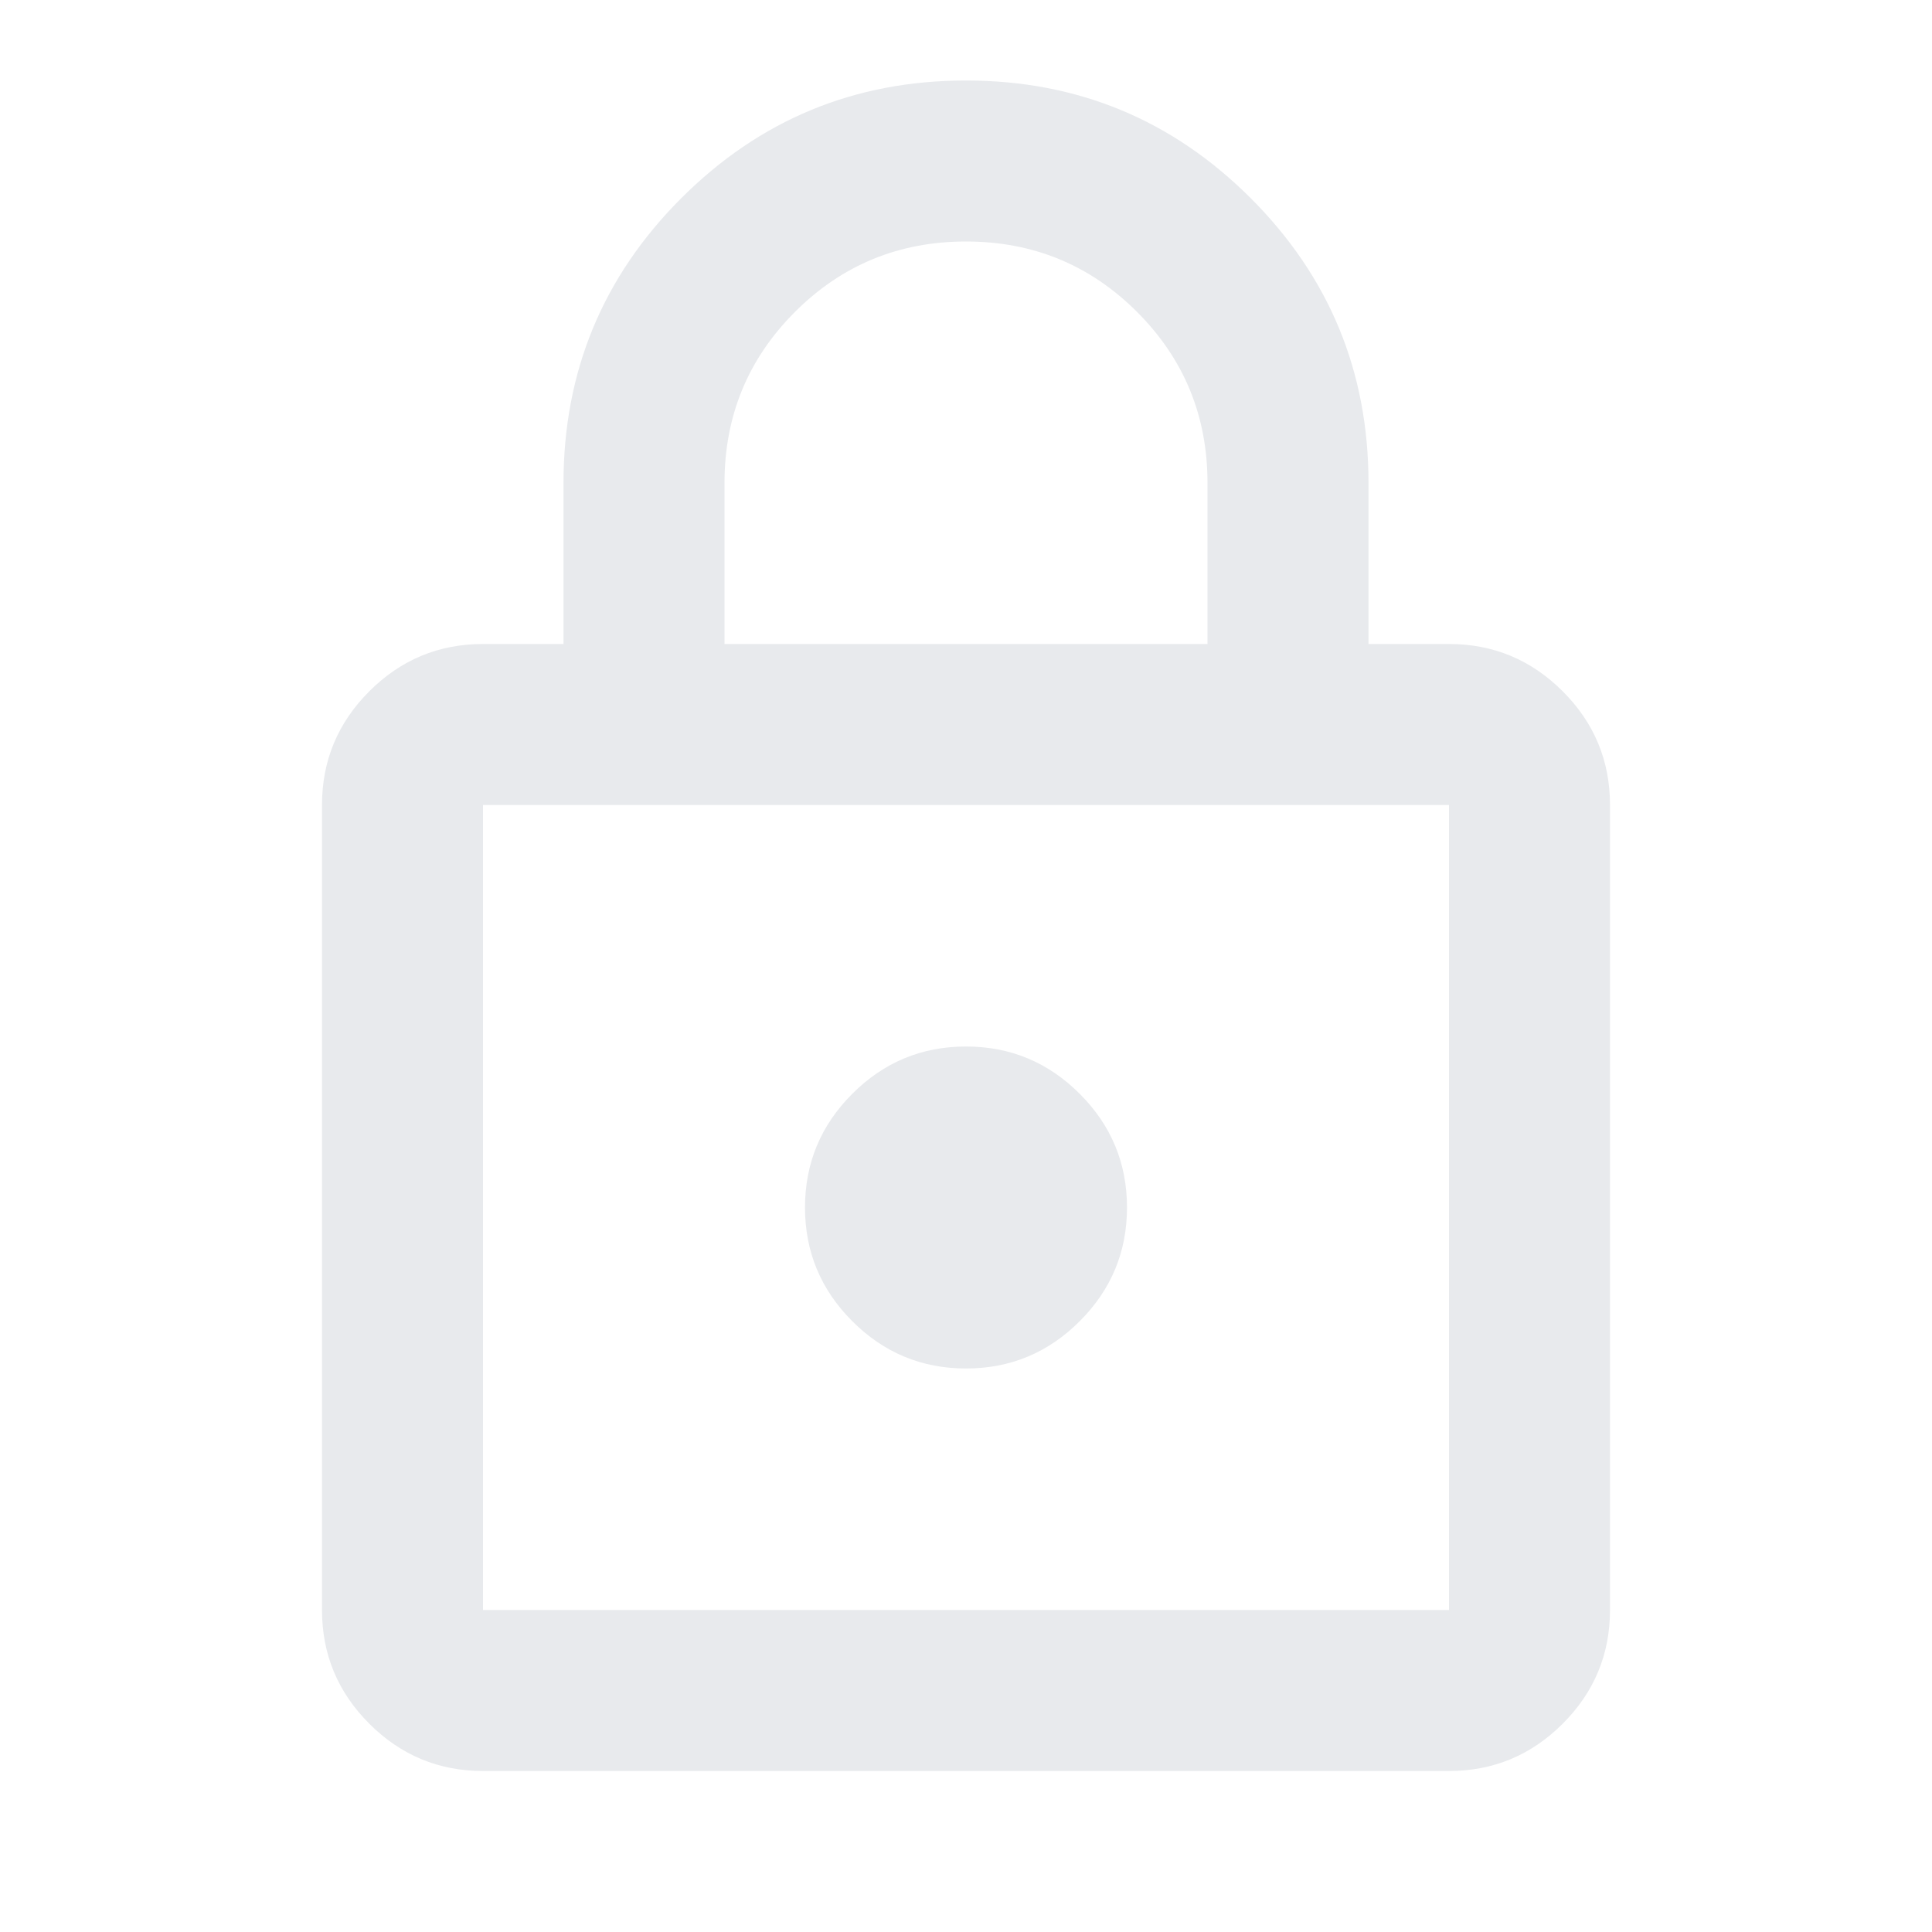
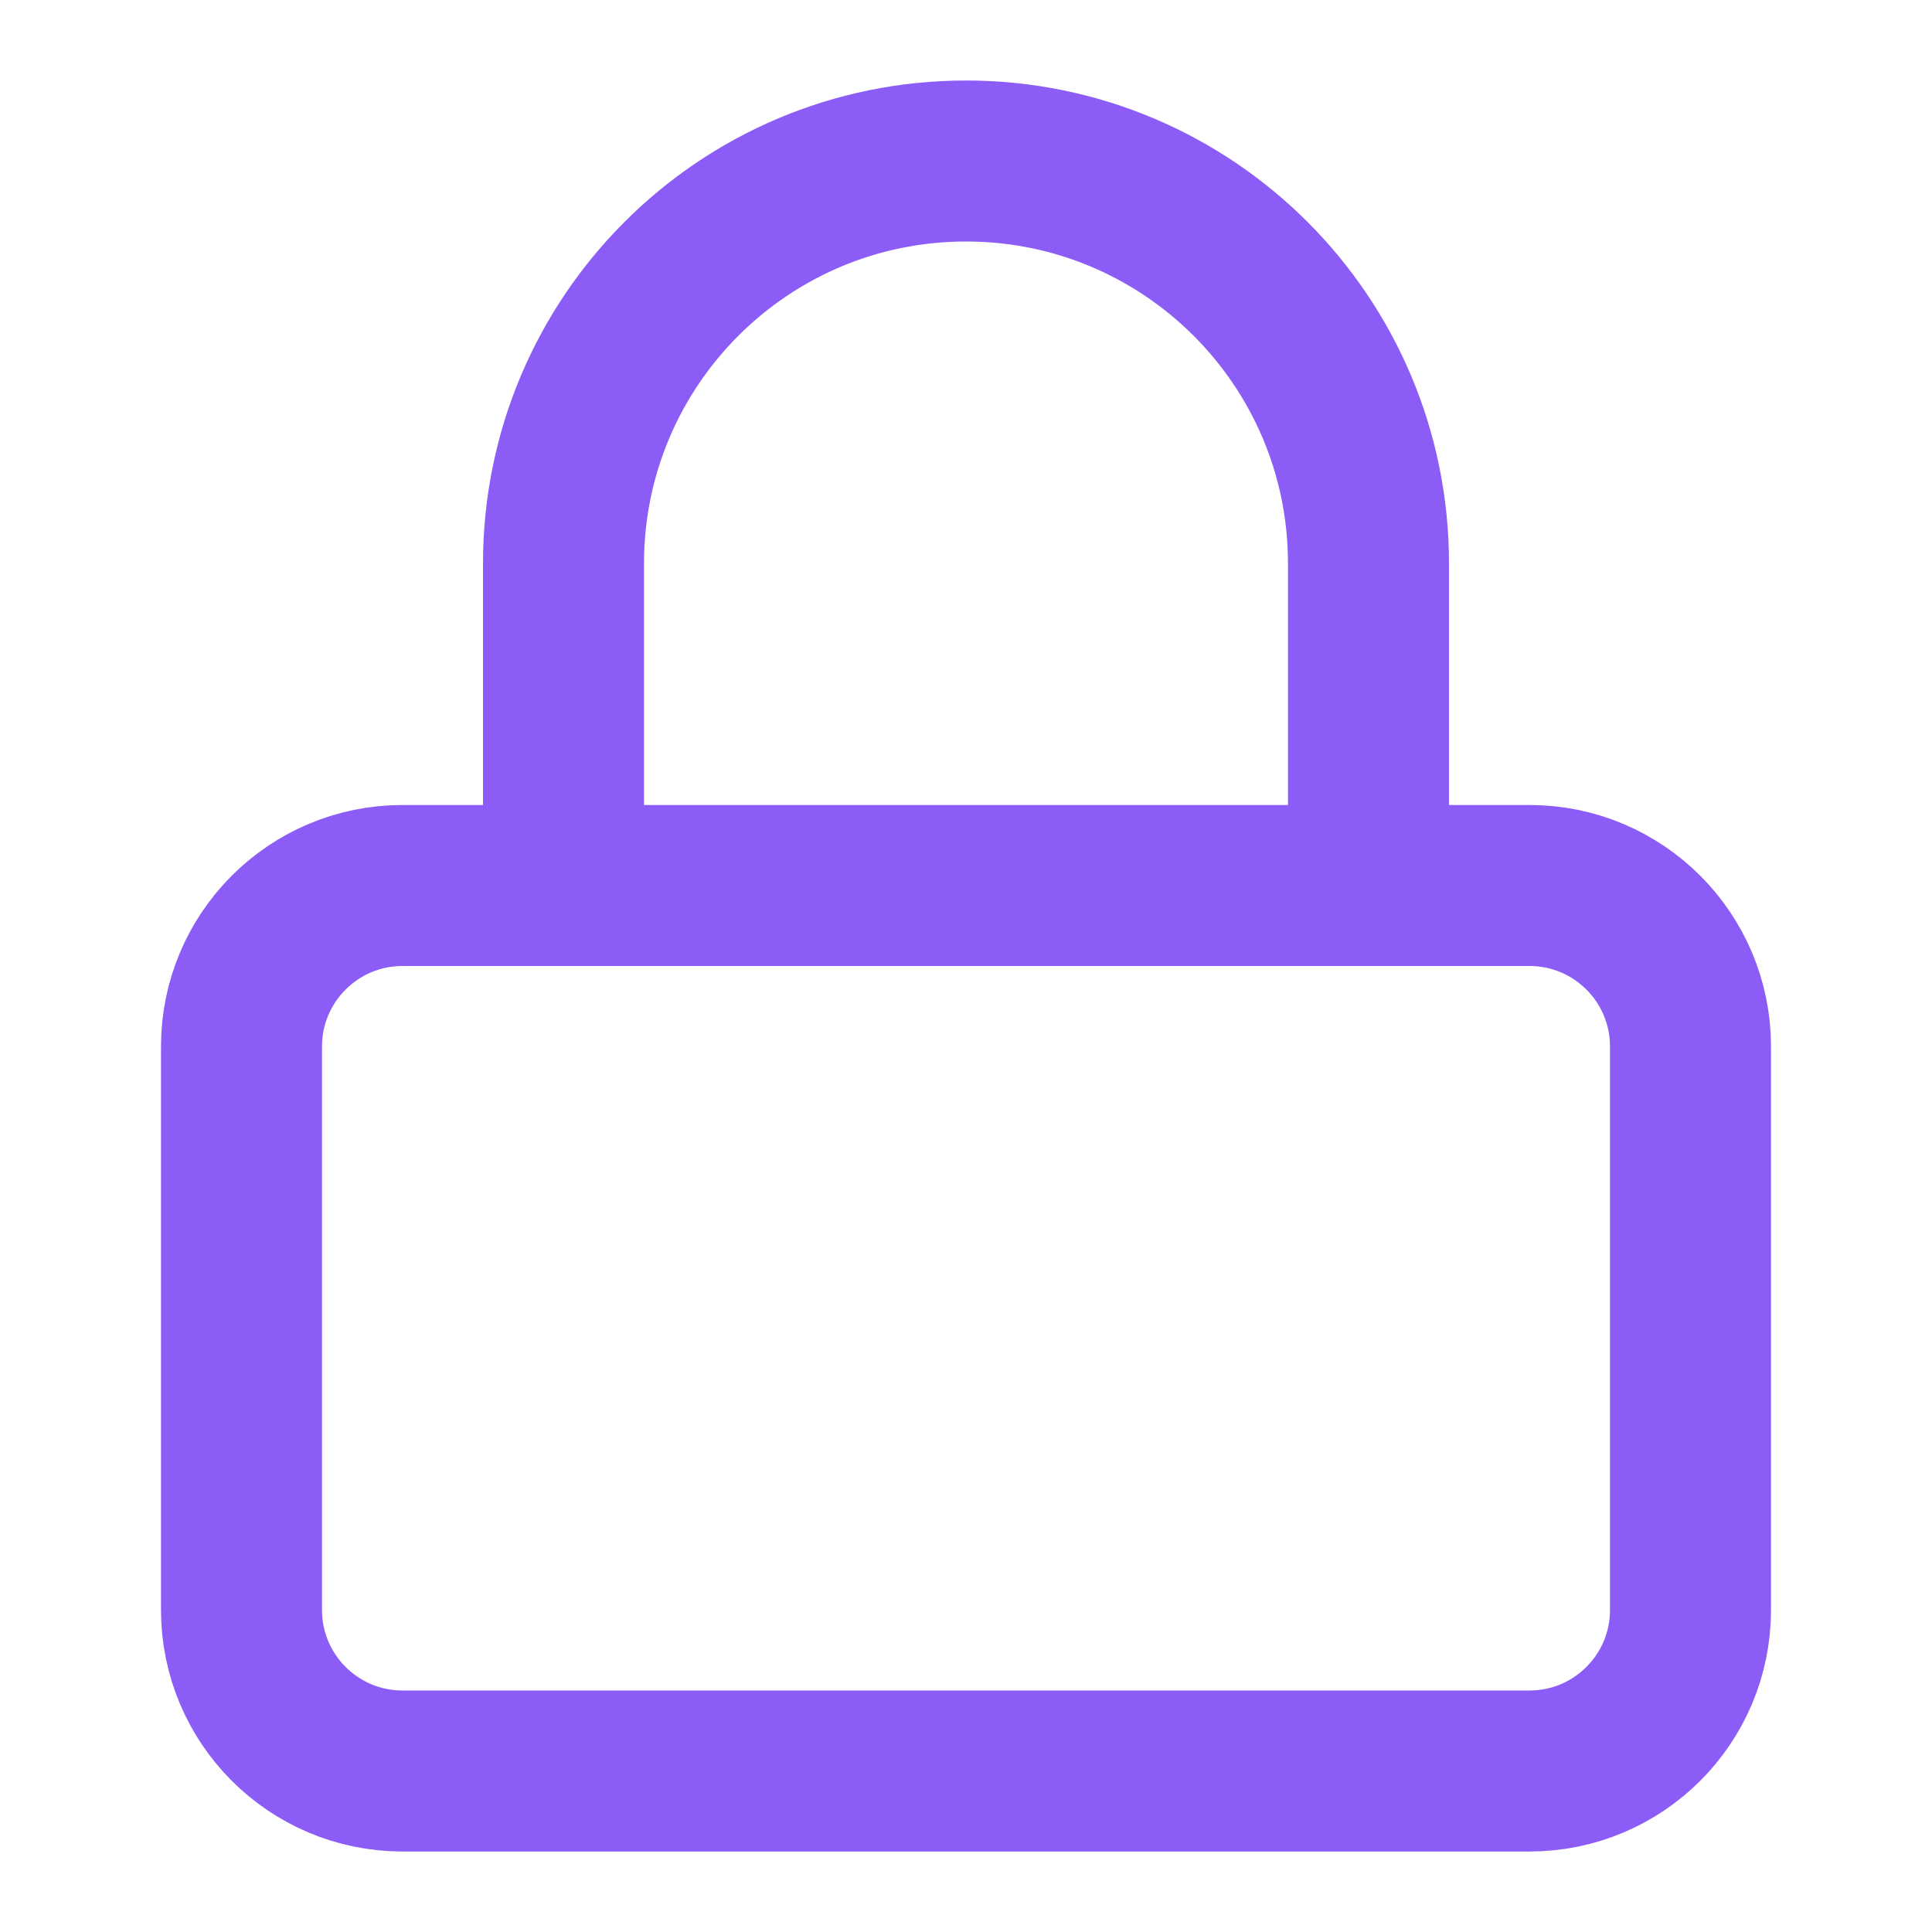
- <svg xmlns="http://www.w3.org/2000/svg" height="24px" viewBox="0 -960 960 960" width="24px" fill="#e8eaed">
-   <path d="M240-80q-33 0-56.5-23.5T160-160v-400q0-33 23.5-56.5T240-640h40v-80q0-83 58.5-141.5T480-920q83 0 141.5 58.5T680-720v80h40q33 0 56.5 23.5T800-560v400q0 33-23.5 56.5T720-80H240Zm0-80h480v-400H240v400Zm240-120q33 0 56.5-23.5T560-360q0-33-23.5-56.5T480-440q-33 0-56.5 23.5T400-360q0 33 23.5 56.5T480-280ZM360-640h240v-80q0-50-35-85t-85-35q-50 0-85 35t-35 85v80ZM240-160v-400 400Z" />
+ <svg xmlns="http://www.w3.org/2000/svg" width="24" height="24" viewBox="0 0 24 24" fill="none" stroke="#8b5cf6" stroke-width="2" stroke-linecap="round" stroke-linejoin="round">
+   <rect x="3" y="11" width="18" height="11" rx="2" ry="2" />
+   <path d="M7 11V7a5 5 0 0 1 10 0v4" />
</svg>
